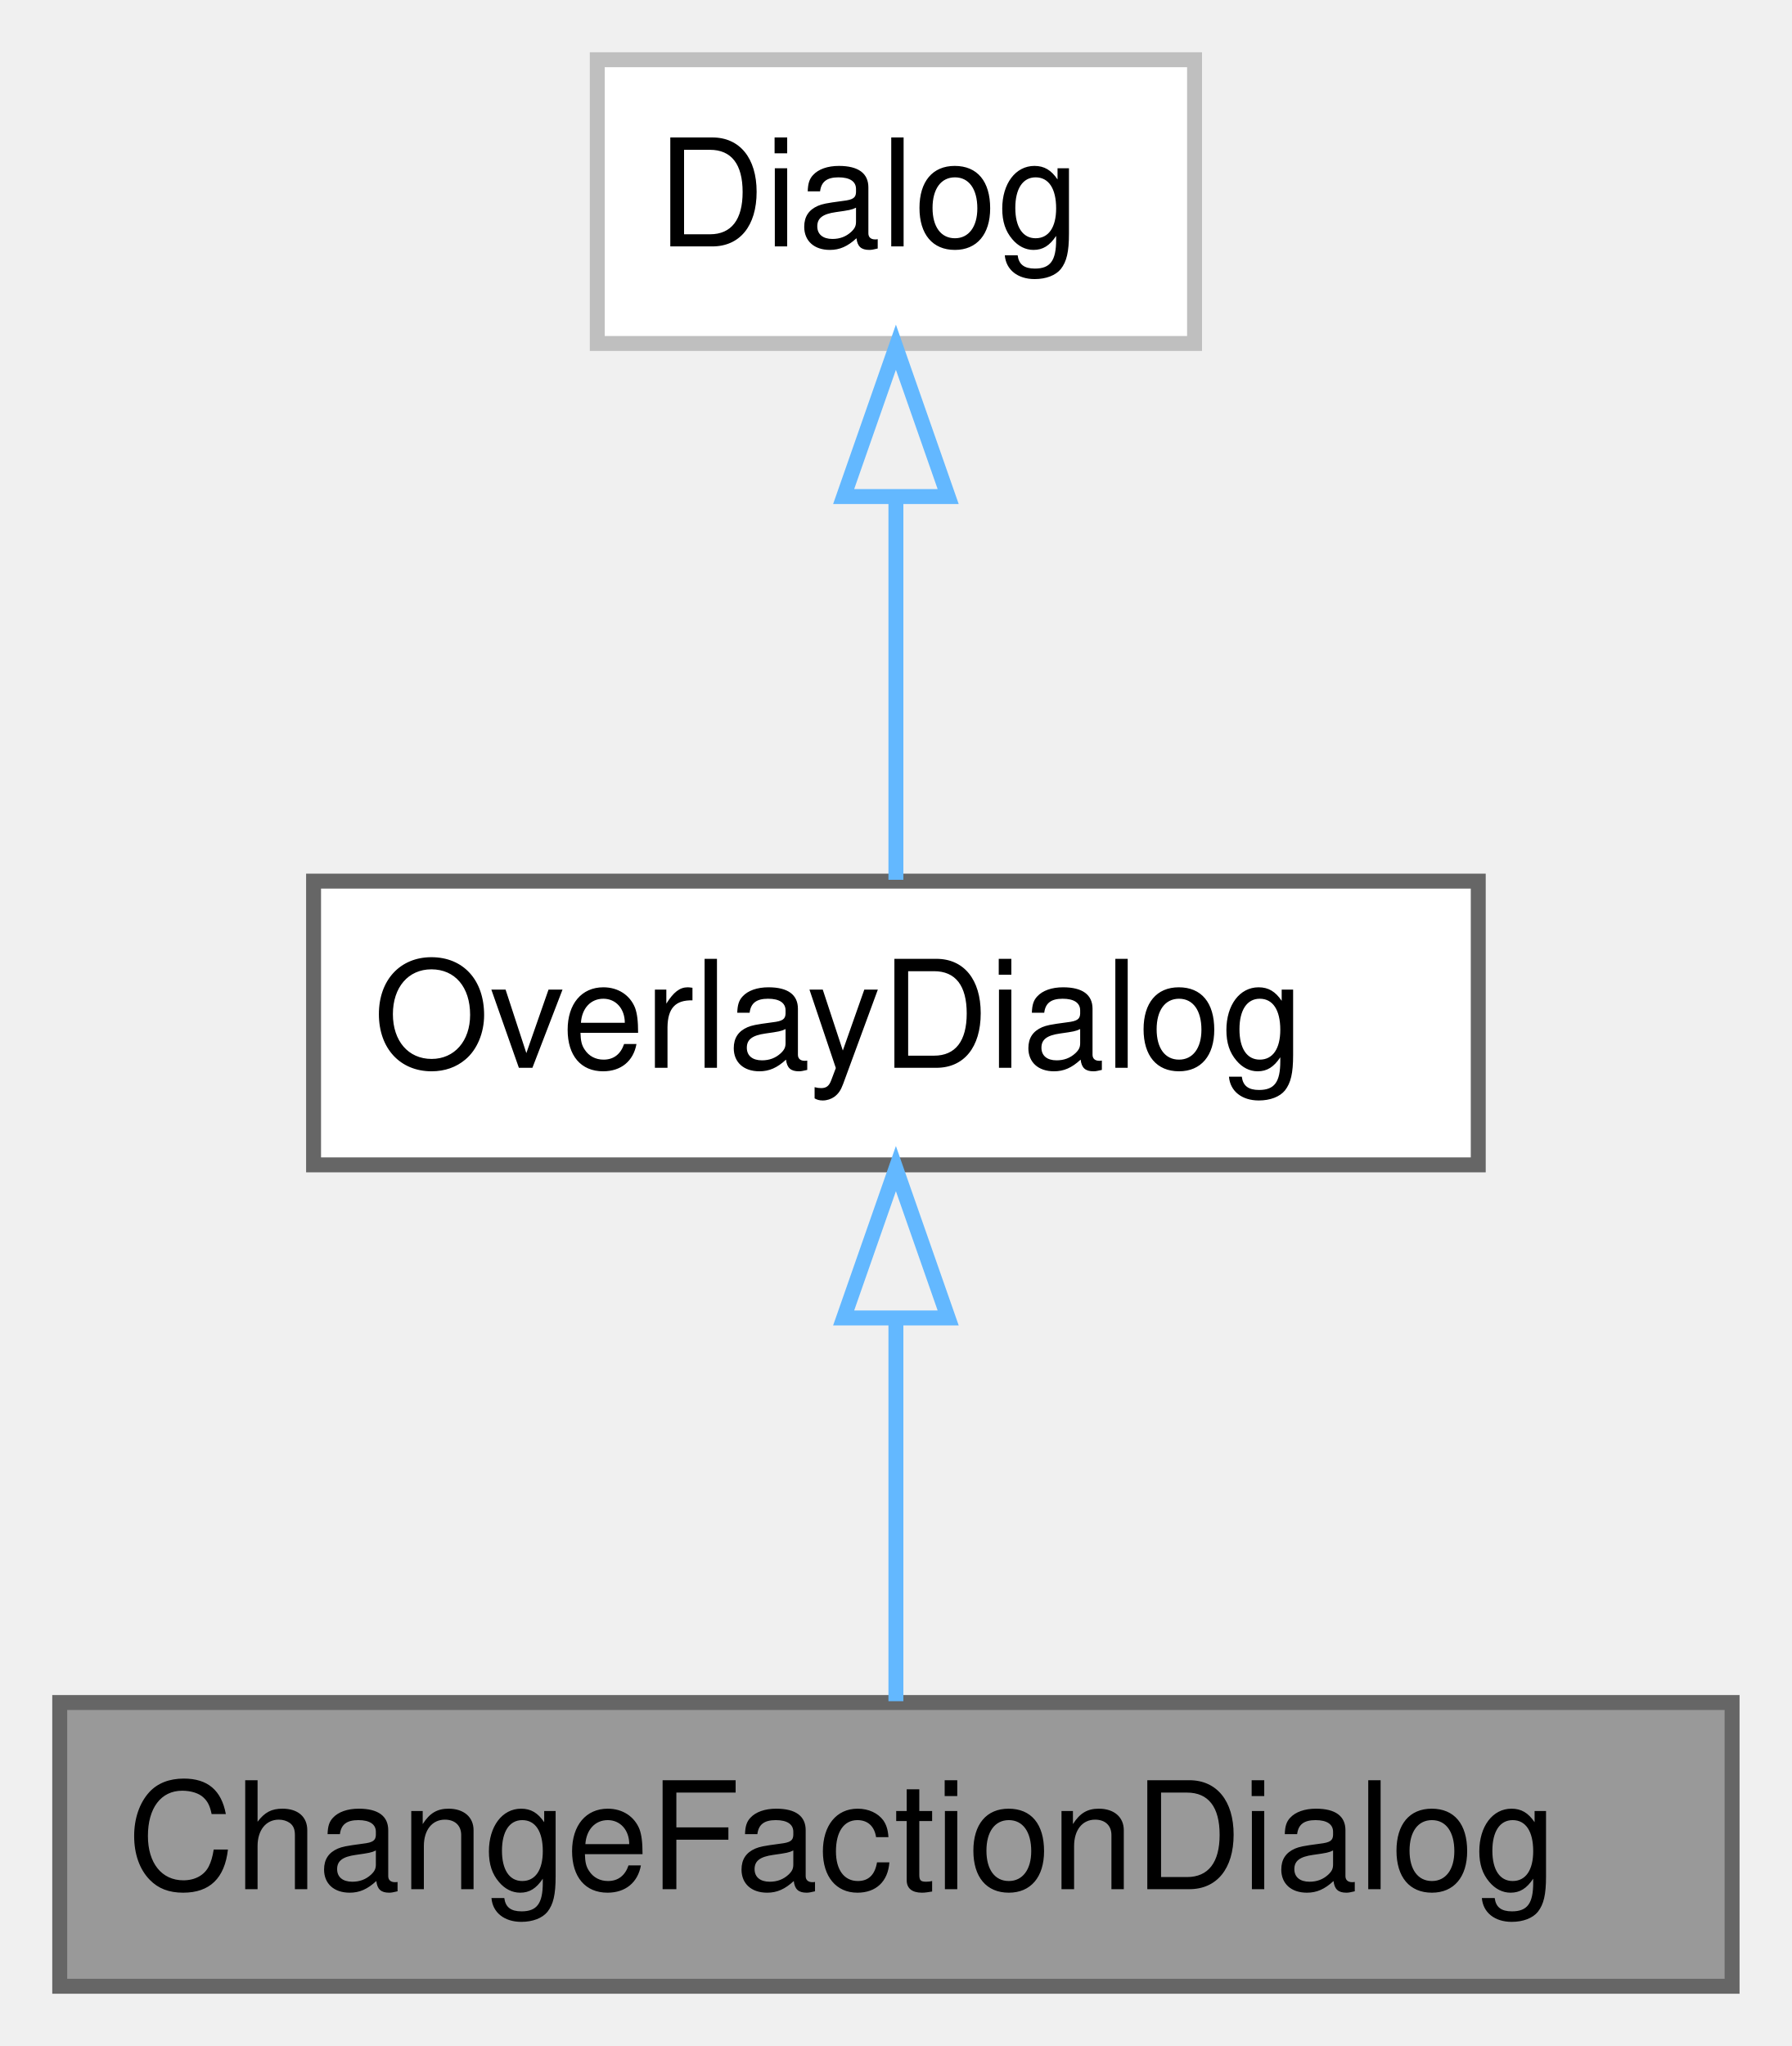
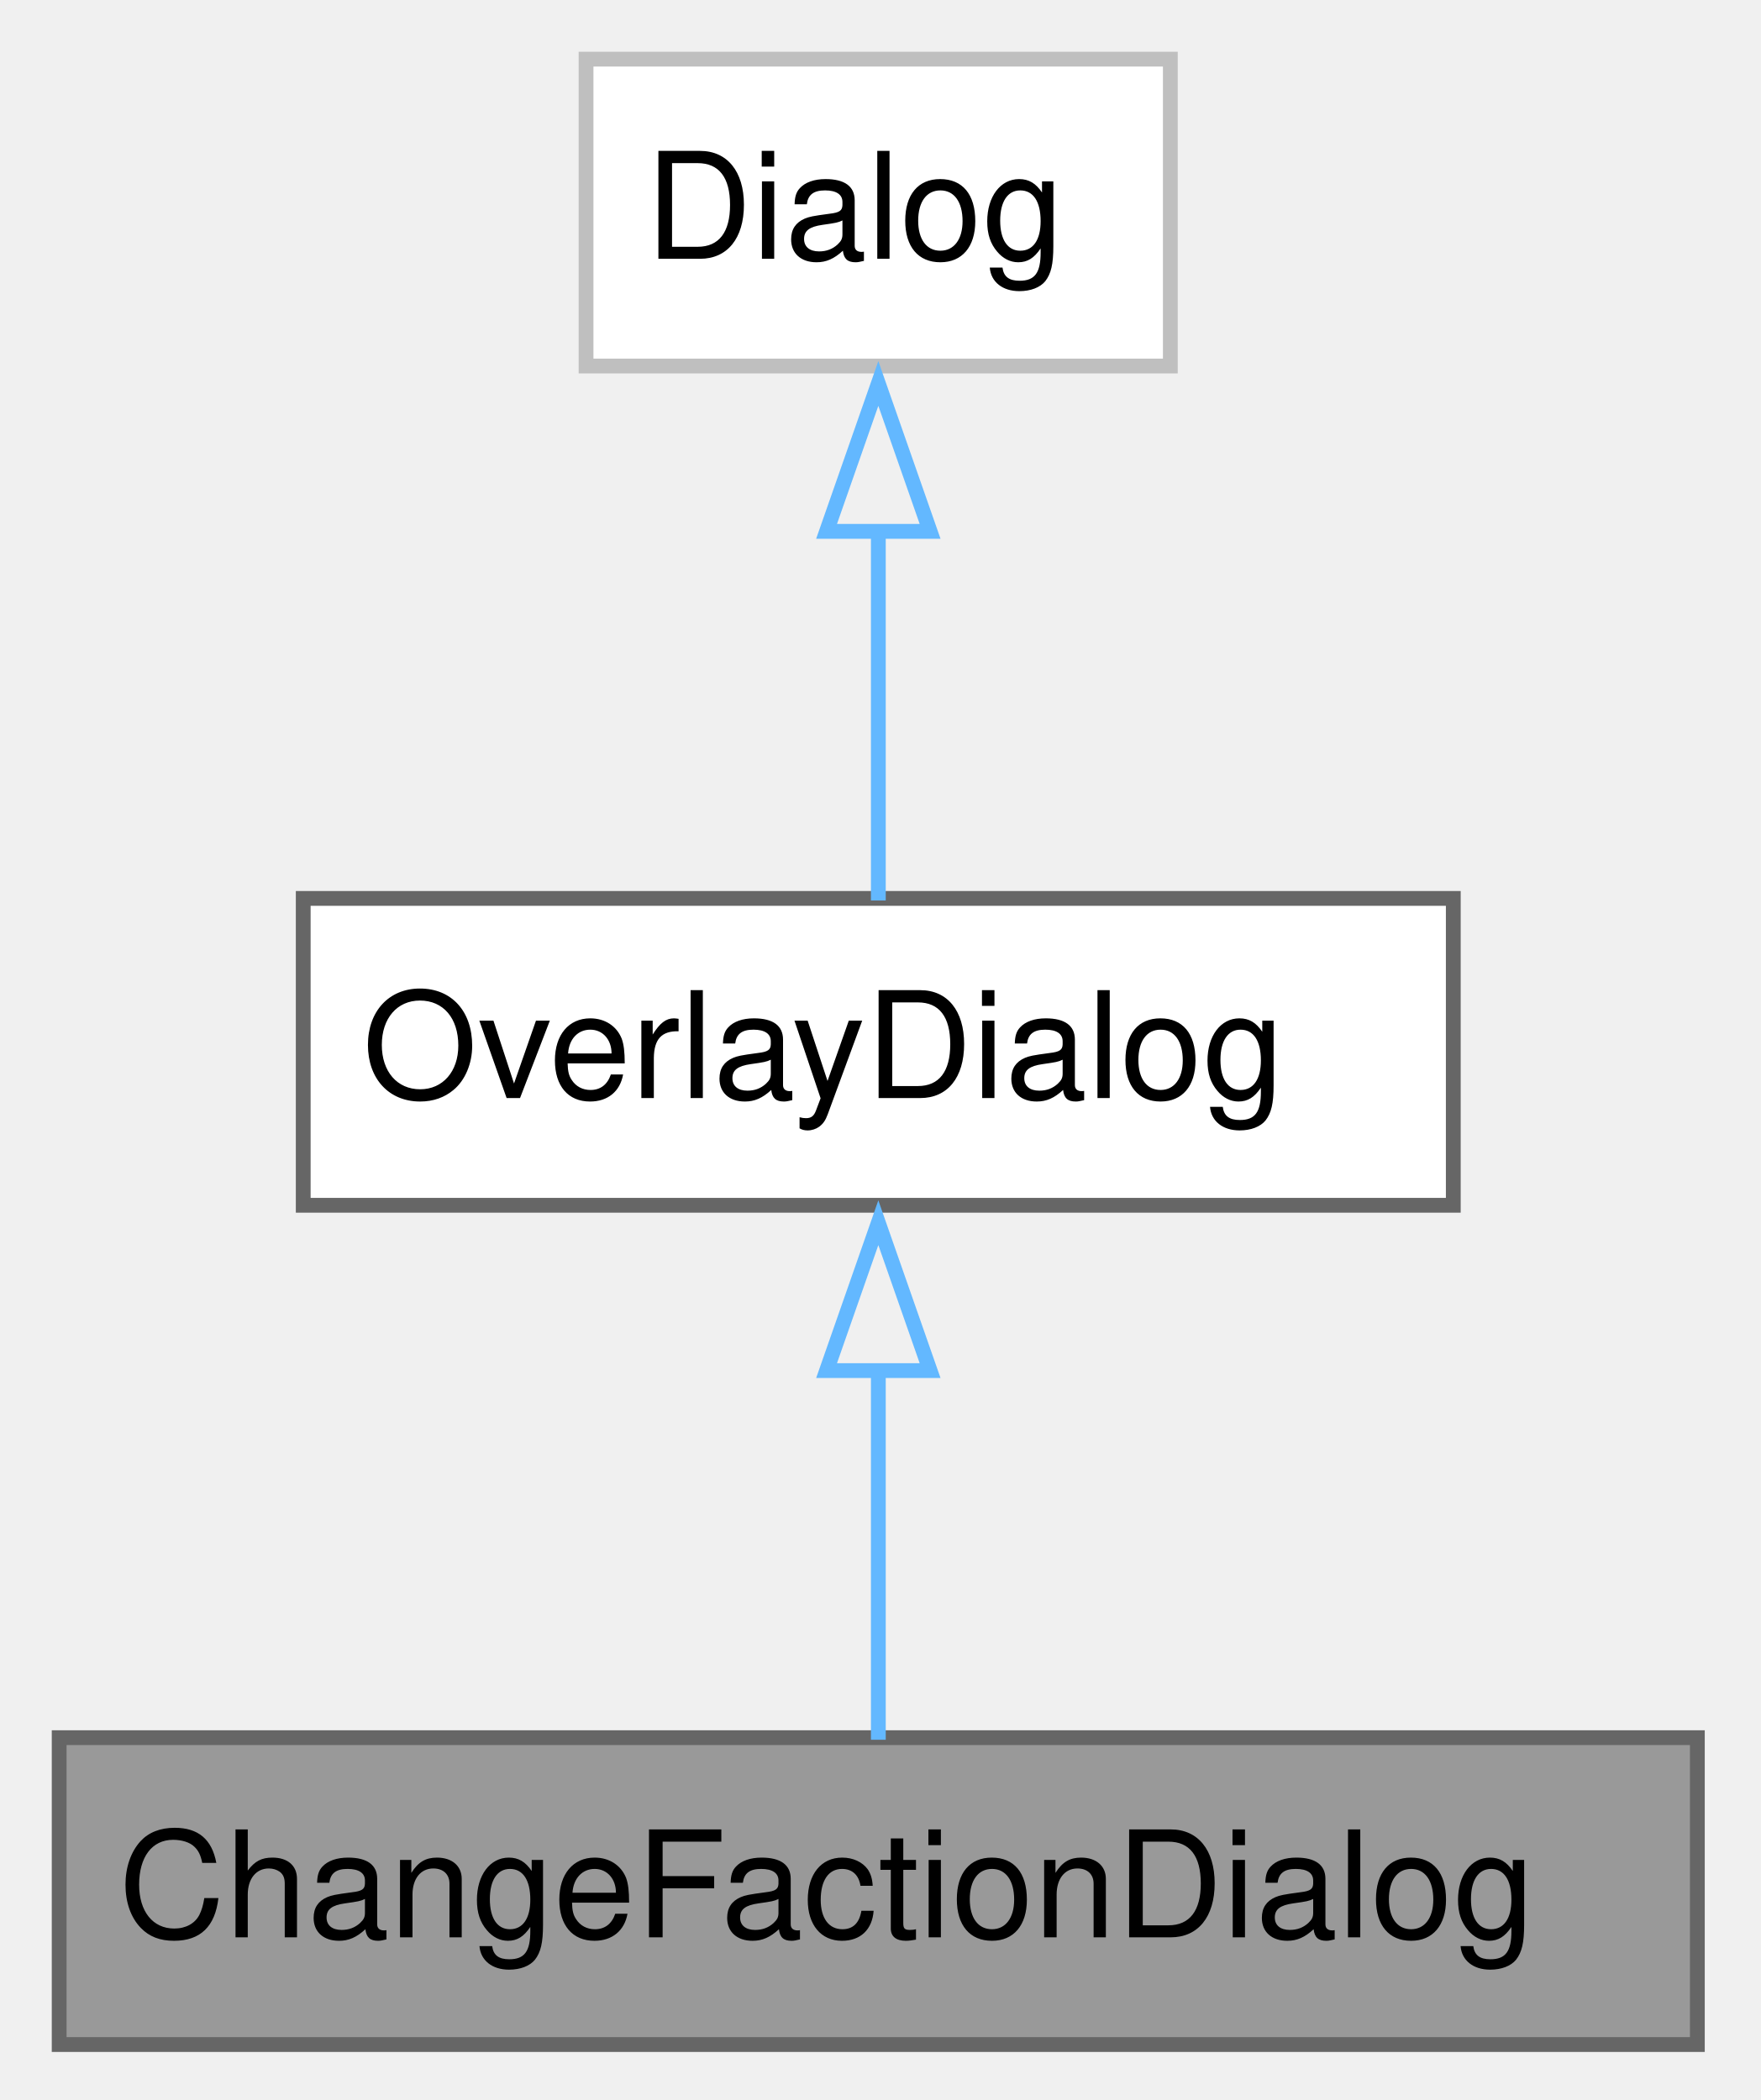
- <svg xmlns="http://www.w3.org/2000/svg" xmlns:xlink="http://www.w3.org/1999/xlink" width="120pt" height="137pt" viewBox="0.00 0.00 120.00 137.00">
-   <g id="graph0" class="graph" transform="scale(1 1) rotate(0) translate(4 133)">
+ <svg xmlns="http://www.w3.org/2000/svg" xmlns:xlink="http://www.w3.org/1999/xlink" width="119pt" height="142pt" viewBox="0.00 0.00 119.00 142.00">
+   <g id="graph0" class="graph" transform="scale(1 1) rotate(0) translate(4 138.25)">
    <g id="Node000001" class="node">
      <g id="a_Node000001">
        <a xlink:title="An OverlayDialog class used to change the faction design.">
-           <polygon fill="#999999" stroke="transparent" points="112,-19 0,-19 0,0 112,0 112,-19" />
-           <text text-anchor="start" x="4.5" y="-6.5" font-family="Helvetica,sans-Serif" font-size="10.00">ChangeFactionDialog</text>
-           <polygon fill="none" stroke="#666666" points="0,0 0,-19 112,-19 112,0 0,0" />
+           <polygon fill="#999999" stroke="none" points="110.75,-20.75 0,-20.75 0,0 110.75,0 110.75,-20.75" />
+           <text xml:space="preserve" text-anchor="start" x="4" y="-7.25" font-family="Helvetica,sans-Serif" font-size="10.00">ChangeFactionDialog</text>
+           <polygon fill="none" stroke="#666666" points="0,0 0,-20.75 110.75,-20.75 110.75,0 0,0" />
        </a>
      </g>
    </g>
    <g id="Node000002" class="node">
      <g id="a_Node000002">
        <a xlink:href="classcom_1_1peternaggschga_1_1gwent_1_1ui_1_1dialogs_1_1OverlayDialog.xhtml" target="_top" xlink:title="A Dialog class which is used for popups that are shown on top of the calling Activity.">
-           <polygon fill="white" stroke="transparent" points="95,-74 17,-74 17,-55 95,-55 95,-74" />
-           <text text-anchor="start" x="21" y="-61.5" font-family="Helvetica,sans-Serif" font-size="10.00">OverlayDialog</text>
-           <polygon fill="none" stroke="#666666" points="17,-55 17,-74 95,-74 95,-55 17,-55" />
+           <polygon fill="white" stroke="none" points="94.25,-77.5 16.5,-77.5 16.5,-56.75 94.25,-56.75 94.25,-77.5" />
+           <text xml:space="preserve" text-anchor="start" x="20.5" y="-64" font-family="Helvetica,sans-Serif" font-size="10.00">OverlayDialog</text>
+           <polygon fill="none" stroke="#666666" points="16.5,-56.75 16.5,-77.5 94.25,-77.5 94.25,-56.75 16.5,-56.75" />
        </a>
      </g>
    </g>
    <g id="edge1_Node000001_Node000002" class="edge">
      <g id="a_edge1_Node000001_Node000002">
        <a xlink:title=" ">
-           <path fill="none" stroke="#63b8ff" d="M56,-44.66C56,-35.93 56,-25.99 56,-19.09" />
-           <polygon fill="none" stroke="#63b8ff" points="52.5,-44.75 56,-54.75 59.5,-44.75 52.5,-44.75" />
+           <path fill="none" stroke="#63b8ff" d="M55.38,-45.61C55.38,-37.01 55.38,-27.44 55.38,-20.61" />
+           <polygon fill="none" stroke="#63b8ff" points="51.88,-45.57 55.38,-55.57 58.88,-45.57 51.88,-45.57" />
        </a>
      </g>
    </g>
    <g id="Node000003" class="node">
      <g id="a_Node000003">
        <a xlink:title=" ">
-           <polygon fill="white" stroke="transparent" points="76,-129 36,-129 36,-110 76,-110 76,-129" />
-           <text text-anchor="start" x="40" y="-116.5" font-family="Helvetica,sans-Serif" font-size="10.00">Dialog</text>
-           <polygon fill="none" stroke="#bfbfbf" points="36,-110 36,-129 76,-129 76,-110 36,-110" />
+           <polygon fill="white" stroke="none" points="75.12,-134.25 35.62,-134.25 35.62,-113.5 75.12,-113.5 75.12,-134.25" />
+           <text xml:space="preserve" text-anchor="start" x="39.62" y="-120.75" font-family="Helvetica,sans-Serif" font-size="10.00">Dialog</text>
+           <polygon fill="none" stroke="#bfbfbf" points="35.62,-113.5 35.62,-134.25 75.12,-134.25 75.12,-113.5 35.62,-113.5" />
        </a>
      </g>
    </g>
    <g id="edge2_Node000002_Node000003" class="edge">
      <g id="a_edge2_Node000002_Node000003">
        <a xlink:title=" ">
-           <path fill="none" stroke="#63b8ff" d="M56,-99.66C56,-90.93 56,-80.99 56,-74.09" />
-           <polygon fill="none" stroke="#63b8ff" points="52.5,-99.75 56,-109.75 59.5,-99.75 52.5,-99.75" />
+           <path fill="none" stroke="#63b8ff" d="M55.38,-102.36C55.38,-93.76 55.38,-84.19 55.38,-77.36" />
+           <polygon fill="none" stroke="#63b8ff" points="51.88,-102.32 55.38,-112.32 58.88,-102.32 51.88,-102.32" />
        </a>
      </g>
    </g>
  </g>
</svg>
